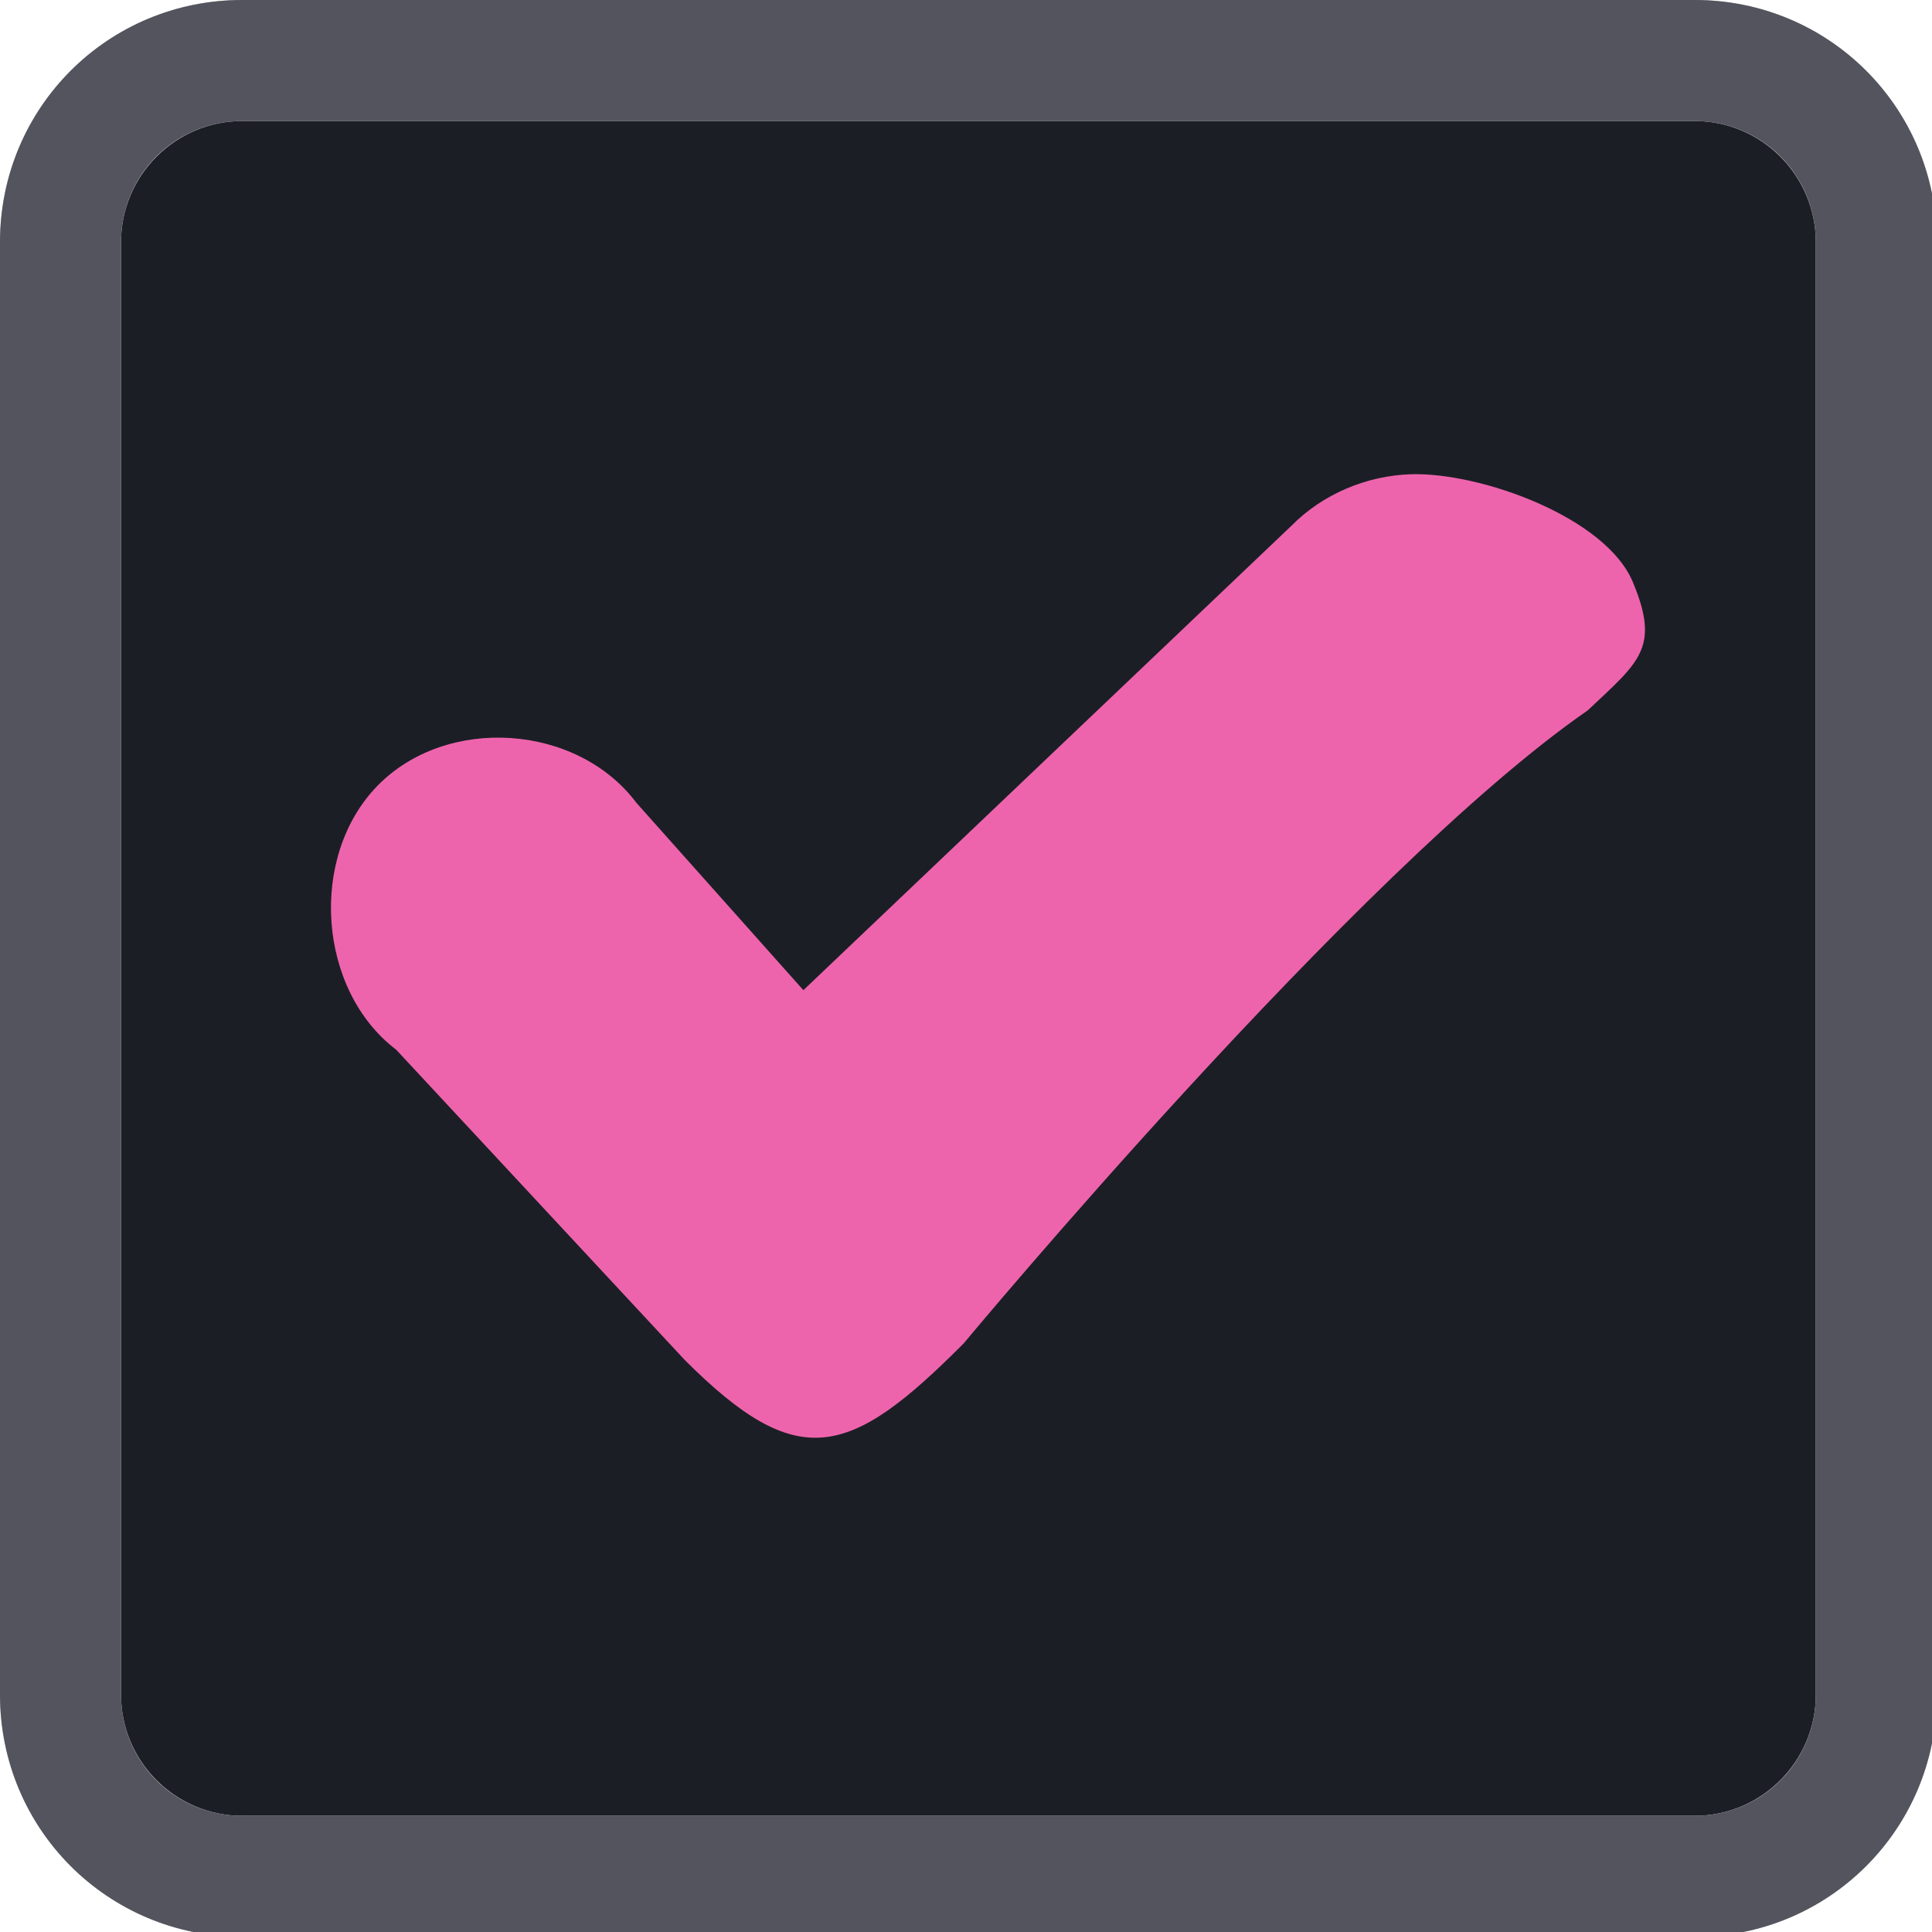
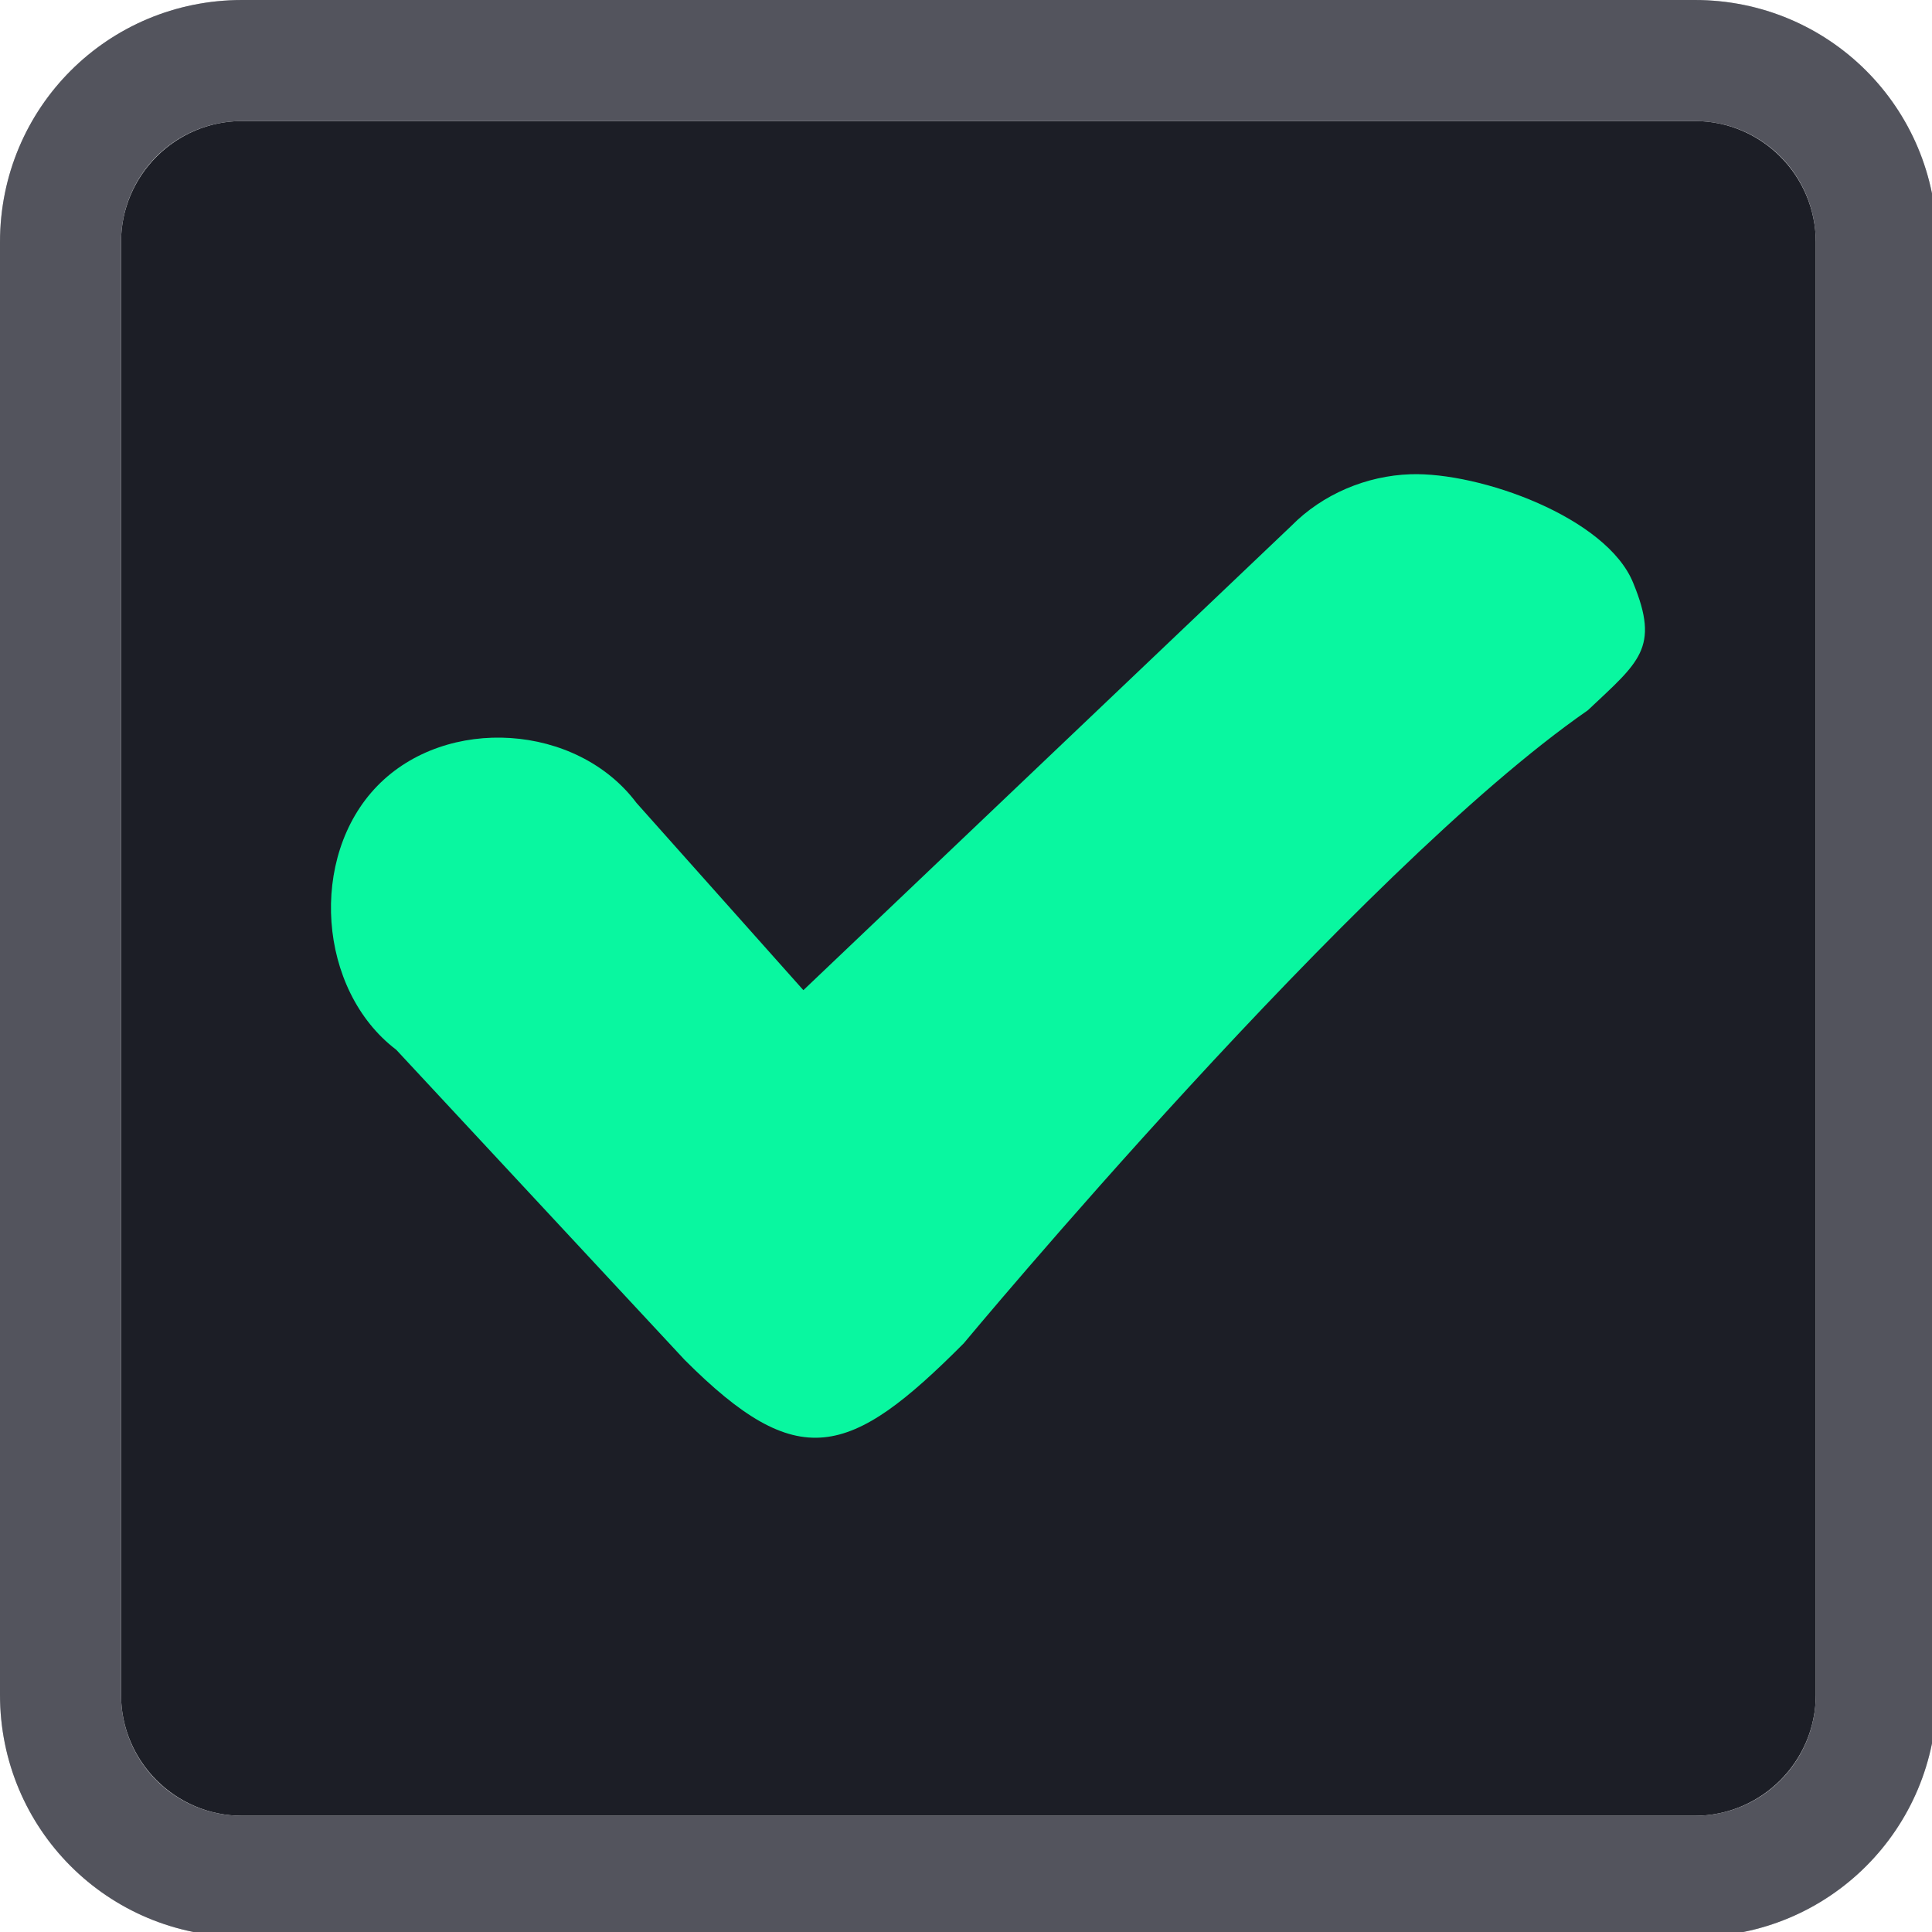
<svg xmlns="http://www.w3.org/2000/svg" width="133pt" height="133pt" viewBox="0 0 133 133" version="1.1">
  <g id="surface1">
    <path style=" stroke:none;fill-rule:nonzero;fill:#1c1e26;fill-opacity:1;" d="M 16.668 8.332 L 116.668 8.332 C 121.258 8.332 125 12.078 125 16.668 L 125 116.668 C 125 121.258 121.258 125 116.668 125 L 16.668 125 C 12.078 125 8.332 121.258 8.332 116.668 L 8.332 16.668 C 8.332 12.078 12.078 8.332 16.668 8.332 Z M 16.668 8.332 " />
    <path style=" stroke:none;fill-rule:nonzero;fill:#1c1e26;fill-opacity:1;" d="M 16.668 0 C 7.422 0 0 7.422 0 16.668 L 0 116.668 C 0 125.91 7.422 133.332 16.668 133.332 L 116.668 133.332 C 125.91 133.332 133.332 125.91 133.332 116.668 L 133.332 16.668 C 133.332 7.422 125.91 0 116.668 0 Z M 16.668 8.332 L 116.668 8.332 C 121.289 8.332 125 12.043 125 16.668 L 125 116.668 C 125 121.289 121.289 125 116.668 125 L 16.668 125 C 12.043 125 8.332 121.289 8.332 116.668 L 8.332 16.668 C 8.332 12.043 12.043 8.332 16.668 8.332 Z M 16.668 8.332 " />
    <path style=" stroke:none;fill-rule:nonzero;fill:#d2d4de;fill-opacity:0.30;" d="M 16.668 0 C 7.422 0 0 7.422 0 16.668 L 0 116.668 C 0 125.91 7.422 133.332 16.668 133.332 L 116.668 133.332 C 125.91 133.332 133.332 125.91 133.332 116.668 L 133.332 16.668 C 133.332 7.422 125.91 0 116.668 0 Z M 16.668 8.332 L 116.668 8.332 C 121.289 8.332 125 12.043 125 16.668 L 125 116.668 C 125 121.289 121.289 125 116.668 125 L 16.668 125 C 12.043 125 8.332 121.289 8.332 116.668 L 8.332 16.668 C 8.332 12.043 12.043 8.332 16.668 8.332 Z M 16.668 8.332 " />
-     <path style=" stroke:none;fill-rule:nonzero;fill:#ee64ac;fill-opacity:1;" d="M 97.102 32.648 C 94.074 32.746 91.047 34.016 88.898 36.199 L 55.305 68.164 L 43.816 55.273 C 39.715 49.805 30.73 49.219 25.977 54.102 C 21.223 58.984 21.875 68.164 27.277 72.266 L 47.137 93.621 C 54.949 101.434 58.465 100.391 66.34 92.48 C 66.34 92.48 93.426 59.895 109.309 48.895 C 112.824 45.574 114.289 44.629 112.434 40.137 C 110.613 35.613 101.887 32.488 97.102 32.648 Z M 97.102 32.648 " />
+     <path style=" stroke:none;fill-rule:nonzero;fill:#09f7a0;fill-opacity:1;" d="M 97.102 32.648 C 94.074 32.746 91.047 34.016 88.898 36.199 L 55.305 68.164 L 43.816 55.273 C 39.715 49.805 30.73 49.219 25.977 54.102 C 21.223 58.984 21.875 68.164 27.277 72.266 L 47.137 93.621 C 54.949 101.434 58.465 100.391 66.34 92.48 C 66.34 92.48 93.426 59.895 109.309 48.895 C 112.824 45.574 114.289 44.629 112.434 40.137 C 110.613 35.613 101.887 32.488 97.102 32.648 Z M 97.102 32.648 " />
  </g>
</svg>
